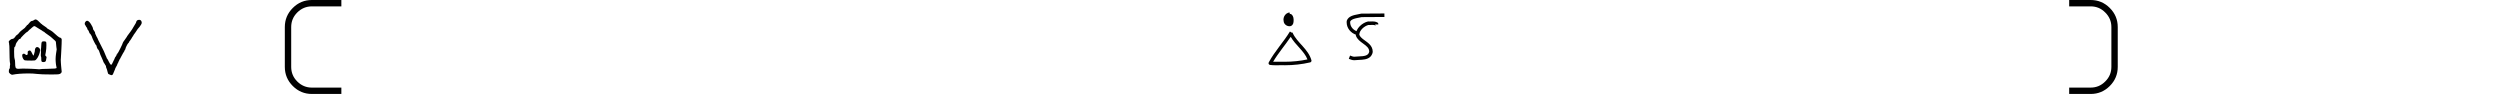
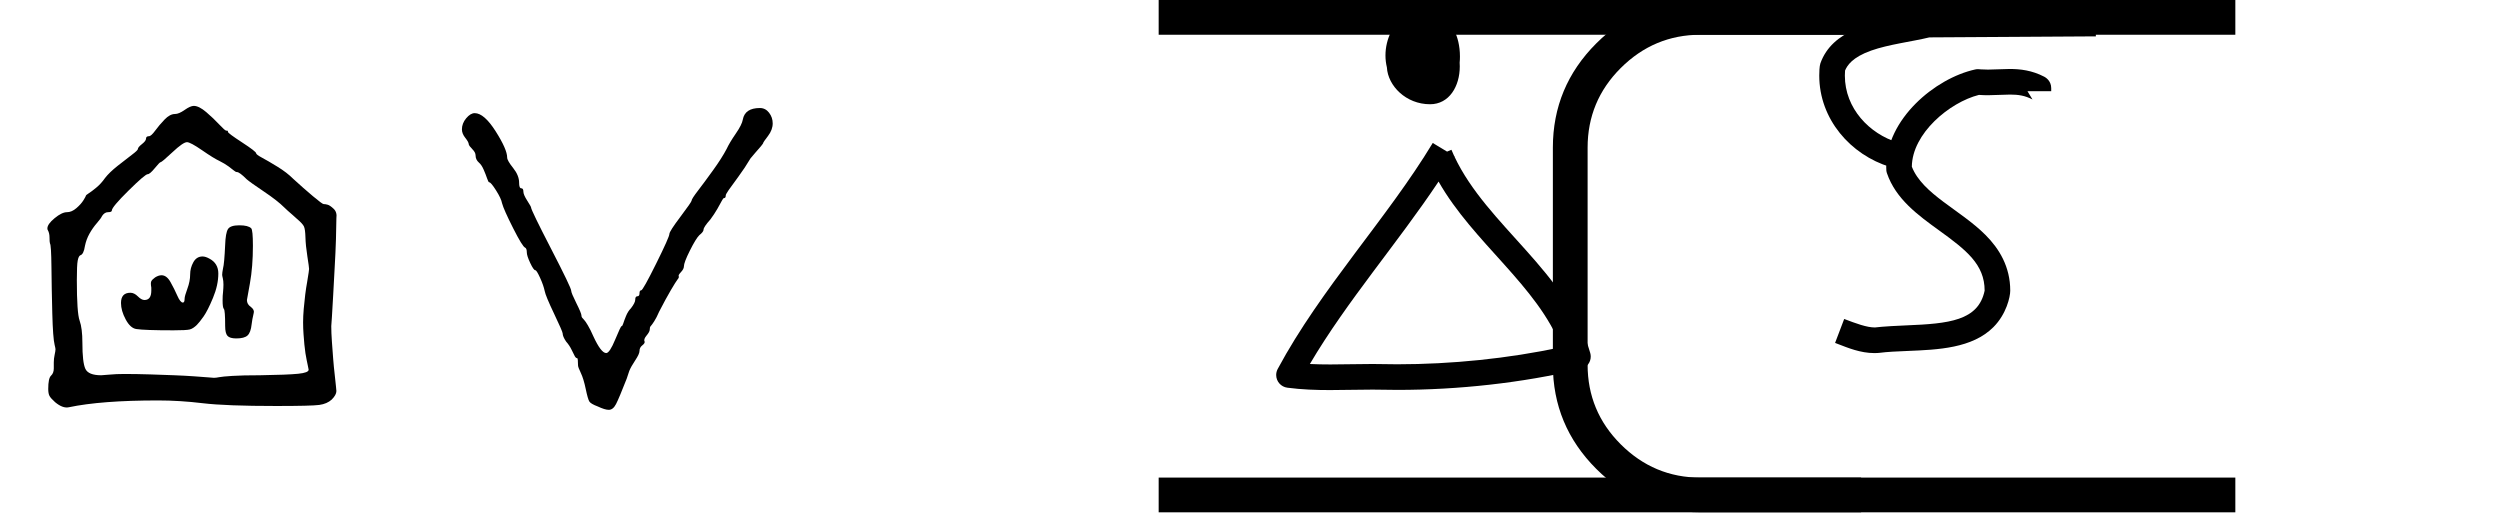
- <svg xmlns="http://www.w3.org/2000/svg" version="1.1" width="26606" height="1000" viewBox="0 0 26606 1000">
+ <svg xmlns="http://www.w3.org/2000/svg" version="1.1" width="4880" height="1000" viewBox="0 0 4880 1000">
  <path d="M126 137Q126 137 126 151Q126 160 128.0 169.0Q130 178 130 182Q130 184 128 192Q124 208 122.5 266.0Q121 324 120.5 375.0Q120 426 117 430Q116 433 116.0 443.5Q116 454 112 461Q111 462 111 465Q111 475 128.0 489.0Q145 503 157 503Q168 503 179.0 512.5Q190 522 195.5 531.0Q201 540 201 541Q201 543 207.5 547.0Q214 551 225.5 560.5Q237 570 246 583Q256 596 275.5 611.5Q295 627 309.0 637.5Q323 648 323 651Q323 655 332.5 662.5Q342 670 342 675Q342 681 349 681Q354 681 363.5 694.0Q373 707 385.5 720.0Q398 733 410 733Q419 733 432.5 742.5Q446 752 454 752Q466 752 483.0 737.5Q500 723 513.5 708.5Q527 694 530 694Q533 694 533.5 693.5Q534 693 534 691Q534 688 567.0 666.5Q600 645 600 641Q600 638 614.0 630.5Q628 623 650.0 609.5Q672 596 687 581Q711 559 733.0 540.5Q755 522 758 522Q762 522 767.5 520.5Q773 519 781.5 511.0Q790 503 788 489Q788 472 787.0 440.0Q786 408 784.0 374.0Q782 340 780.5 309.0Q779 278 777.5 257.5Q776 237 776 236Q776 221 777.5 199.5Q779 178 780.5 159.0Q782 140 784.0 123.0Q786 106 787.0 95.0Q788 84 788 84Q788 75 777 64Q766 54 748.0 51.5Q730 49 647 49Q529 49 475.0 55.5Q421 62 370 62Q237 62 161 46Q147 43 129 58Q119 67 116.0 72.5Q113 78 113 89Q113 114 119.5 120.0Q126 126 126 137ZM291 124Q320 124 351.5 123.0Q383 122 408.5 121.0Q434 120 455.0 118.5Q476 117 488.5 116.0Q501 115 501 115Q506 115 513.5 116.5Q521 118 544.5 119.5Q568 121 609 121Q674 122 698.5 124.5Q723 127 723 134Q723 134 722.5 136.5Q722 139 721.0 144.0Q720 149 718.5 156.0Q717 163 715.5 172.5Q714 182 713.0 193.0Q712 204 711.0 217.5Q710 231 710 245Q710 259 711.5 276.5Q713 294 715.0 310.0Q717 326 719.5 339.5Q722 353 723.0 361.5Q724 370 724 370Q724 374 720.0 399.5Q716 425 715.5 444.0Q715 463 712.0 469.5Q709 476 696 487Q693 490 686.0 496.0Q679 502 674.0 506.5Q669 511 666 514Q650 530 618.0 551.5Q586 573 578 580Q561 597 555 597Q552 597 548.0 600.5Q544 604 535.0 610.5Q526 617 514 623Q501 629 473.5 648.0Q446 667 438 667Q429 667 404.0 643.5Q379 620 376 620Q374 620 362.5 606.0Q351 592 346 592Q340 592 301.0 553.5Q262 515 262 507Q262 503 253 503Q245 503 239 494Q237 489 227.0 477.5Q217 466 209.5 452.5Q202 439 199 424Q196 404 188 402Q184 400 182.0 389.5Q180 379 180 344Q180 267 186.5 249.0Q193 231 193 197Q193 151 200.0 136.0Q207 121 237 121Q241 121 256.5 122.5Q272 124 291 124Z" transform="translate(0.00,833.33) scale(0.8333,-0.8333)" fill="#000000" />
  <path d="m 432.427,-300.259 c 0,-4 2.167,-11.833 6.5,-23.5 4.333,-11.667 6.5,-22.833 6.5,-33.5 0,-10 2.5,-19.5 7.5,-28.5 5,-9 12.167,-13.5 21.5,-13.5 4.667,0 10,1.667 16,5 14,7.333 21,19 21,35 0,18 -4.167,37 -12.5,57 -8.333,20 -15.667,34.5 -22,43.5 -6.333,9 -11.5,15.5 -15.5,19.5 -6,6 -11.667,9.667 -17,11 -5.333,1.333 -18,2 -38,2 -45.333,0 -74.333,-1 -87,-3 -9.333,-1.333 -17.667,-8.833 -25,-22.5 -7.333,-13.667 -11,-26.5 -11,-38.5 0,-16 7.333,-24 22,-24 6,0 11.833,2.833 17.5,8.5 5.667,5.667 10.833,8.5 15.5,8.5 10.667,0 16,-7.333 16,-22 v -7 c -1.333,-7.333 -1.333,-12.333 0,-15 1.333,-2.667 4.333,-5.667 9,-9 5.333,-3.333 10.333,-5 15,-5 8,0 15,5.333 21,16 6,10.667 11.333,21.333 16,32 4.667,10.667 9,16 13,16 2.667,0 4,-3 4,-9 z m 95,-126 c 0.667,-18.667 2.833,-31 6.5,-37 3.667,-6 12.5,-9 26.5,-9 14,0 23.333,2.333 28,7 2.667,2.667 4,16.333 4,41 0,32.667 -2.333,62 -7,88 l -7,39 c 0,6.667 3,12 9,16 6,4.667 8.333,9.333 7,14 -2.667,11.333 -4.333,20.333 -5,27 -1.333,12.667 -4.5,21.333 -9.5,26 -5,4.667 -13.833,7 -26.5,7 -10,0 -16.833,-2 -20.5,-6 -3.667,-4 -5.5,-11.667 -5.5,-23 0,-24.667 -1,-38 -3,-40 -2,-2 -3,-8.667 -3,-20 0,-8 0.333,-14.333 1,-19 0.667,-7.333 1,-13.333 1,-18 0,-6 -0.5,-11 -1.5,-15 -1,-4 -1.5,-6.667 -1.5,-8 0,-3.333 0.667,-8.333 2,-15 2,-7.333 3.667,-25.667 5,-55 z" transform="translate(0.00,833.33) scale(0.8333,0.8333)" fill="#000000" />
  <path d="M116 735Q138 735 165.0 692.5Q192 650 192 631Q192 624 206.0 606.5Q220 589 220 572Q220 559 225.0 559.0Q230 559 230 551Q230 544 239.0 530.0Q248 516 248 514Q248 508 295.0 417.0Q342 326 342 319Q342 314 354.0 290.0Q366 266 366 261Q366 258 367.5 256.0Q369 254 372.0 251.0Q375 248 381.0 238.0Q387 228 394 212Q412 173 424 173Q432 173 445.0 204.5Q458 236 460 236Q462 236 464.0 242.5Q466 249 470.5 260.0Q475 271 482 278Q492 291 492 298Q492 306 497.0 306.0Q502 306 502.0 313.0Q502 320 506 320Q510 320 541.0 382.5Q572 445 572 452Q572 458 598.0 492.5Q624 527 624 530Q624 534 639.0 553.5Q654 573 674.5 601.5Q695 630 706 651Q713 666 727.5 687.0Q742 708 744 720Q749 747 784 747Q797 747 805.5 736.0Q814 725 814 711Q814 696 803.0 681.5Q792 667 792 666Q792 664 786.5 657.5Q781 651 773.0 642.0Q765 633 762 629Q749 607 733.5 586.0Q718 565 711.0 555.0Q704 545 704 542Q704 536 700 536Q698 536 695.0 530.0Q692 524 684.5 511.0Q677 498 668 486Q652 468 652 462Q652 457 642 449Q634 441 620.0 413.0Q606 385 606 376Q606 370 599.0 362.5Q592 355 594 353Q594 352 594 350Q594 349 590.5 344.5Q587 340 575.5 320.5Q564 301 548 270Q542 256 536.5 247.5Q531 239 529.0 237.0Q527 235 526.5 233.0Q526 231 526 228Q526 223 518.5 214.0Q511 205 514 200Q515 196 508.5 191.0Q502 186 502 178Q502 171 492.0 156.0Q482 141 478 131Q476 125 472 113Q454 67 447.0 53.5Q440 40 430 40Q421 40 404 48Q388 54 384.5 59.5Q381 65 376 89Q371 113 364.5 126.5Q358 140 358 144Q358 161 356 161Q353 161 350.5 165.5Q348 170 343.0 180.5Q338 191 330 200Q322 212 322 219Q322 223 302.0 265.0Q282 307 280 318Q277 332 269.0 349.5Q261 367 258 367Q254 367 246.0 384.0Q238 401 238 409Q238 418 234 420Q228 422 206.0 465.5Q184 509 180 524Q178 535 166.0 554.0Q154 573 150 573Q148 573 145.0 582.0Q142 591 137.0 602.5Q132 614 126 619Q118 626 118 636Q118 643 110.5 650.5Q103 658 102 662Q102 667 94.0 677.0Q86 687 86 697Q86 711 96.0 723.0Q106 735 116 735Z" transform="translate(830.00,833.33) scale(0.8333,-0.8333)" fill="#000000" />
  <path d="M 24.638,12.488 H 20.722 q -1.482,0 -2.54,-1.058 -1.058,-1.058 -1.058,-2.54 V 3.598 q 0,-1.482 1.058,-2.54 Q 19.241,4e-6 20.722,4e-6 h 3.916 V 0.847 H 20.722 q -1.132,0 -1.947,0.815 -0.804,0.804 -0.804,1.937 v 5.292 q 0,1.132 0.804,1.937 0.815,0.815 1.947,0.815 h 3.916 z" transform="translate(1660.00,0.00) scale(80.0747,80.0747)" fill="#000000" />
-   <path d="M 75.015,0.847 V 4e-6 h 13.123 v 0.847 z m 0,11.642 v -0.847 h 13.123 v 0.847 z" transform="translate(13268.47,0.00) scale(954.9133,80.0747)" fill="#000000" />
-   <path d="m 87.715,4e-6 h 2.857 q 1.482,0 2.54,1.058 1.058,1.058 1.058,2.54 v 5.292 q 0,1.482 -1.058,2.54 -1.058,1.058 -2.54,1.058 h -2.857 v -0.847 h 2.857 q 1.132,0 1.937,-0.815 0.815,-0.804 0.815,-1.937 V 3.598 q 0,-1.132 -0.815,-1.937 -0.804,-0.815 -1.937,-0.815 h -2.857 z" transform="translate(14997.28,0.00) scale(80.0747,80.0747)" fill="#000000" />
-   <path d="M 478.60,155.05 L 490.39,124.73 L 508.13,67.56 C 508.13,67.56 555.89,82.38 555.87,82.44 C 537.61,141.27 537.61,141.27 537.30,142.08 L 523.30,178.08 C 521.40,182.95 521.40,182.95 507.68,196.68 L 472.32,161.32 L 478.60,155.05  Z M 461.00,47.00 L 511.00,47.00 L 511.00,59.00 C 511.00,61.02 511.00,61.02 500.88,123.71 L 498.96,158.40 L 449.04,155.62 C 451.12,118.29 451.12,118.29 451.33,116.99 L 461.00,56.98 L 461.00,47.00  Z M 562.37,129.59 C 562.37,168.42 541.80,203.48 504.34,203.48 C 457.22,203.48 422.03,167.43 420.10,131.54 C 418.20,123.70 417.31,115.86 417.31,108.15 C 417.31,75.57 433.17,45.44 455.80,26.84 C 455.84,25.68 455.87,25.02 455.87,25.02 L 458.00,25.09 C 471.42,14.70 487.79,7.71 506.07,7.02 L 506.81,26.78 C 518.12,27.17 525.86,27.43 538.13,39.71 C 543.11,44.69 562.69,67.03 562.69,110.58 C 562.69,114.54 562.50,118.47 562.11,122.33 C 562.28,124.71 562.37,127.13 562.37,129.59  Z M 512.00,122.00 C 512.00,118.86 512.63,117.38 512.63,111.28 C 512.63,98.56 509.72,84.93 504.08,76.70 L 478.03,75.80 C 471.40,85.23 467.42,97.04 467.42,108.69 C 467.42,118.90 470.00,121.32 469.99,128.10 C 469.99,140.27 488.52,152.83 499.42,153.01 C 502.46,153.06 504.00,153.60 505.06,153.60 C 506.61,153.60 512.33,144.59 512.33,128.93 C 512.33,127.53 512.00,122.07 512.00,122.00  Z M 392.18,710.51 C 394.59,710.51 440.05,711.08 440.54,711.08 C 545.86,711.08 656.56,700.02 760.54,677.69 C 713.81,557.34 588.95,474.11 520.96,354.41 C 441.54,473.78 341.82,588.03 269.78,710.52 C 282.93,711.18 296.19,711.41 309.68,711.41 C 336.82,711.41 363.77,710.51 392.18,710.51  Z M 392.24,760.51 C 363.89,760.51 336.11,761.42 309.05,761.42 C 281.74,761.42 254.16,760.50 225.73,756.78 C 213.35,755.16 204.00,744.61 204.00,732.00 C 204.00,727.93 204.99,723.86 206.97,720.18 C 291.31,563.03 421.08,425.84 509.59,279.08 L 537.54,295.93 L 546.08,292.38 C 547.74,296.37 549.48,300.32 551.30,304.23 L 552.42,304.90 C 552.27,305.15 552.12,305.40 551.97,305.65 C 616.04,441.50 772.25,529.99 817.06,689.20 C 817.68,691.42 818.00,693.71 818.00,696.00 C 818.00,707.71 809.92,717.69 798.78,720.32 C 683.01,747.68 558.80,761.07 440.63,761.07 C 440.15,761.07 393.01,760.51 392.24,760.51 Z" transform="translate(13348.47,127.80) scale(0.7444,0.7444)" fill="#000000" />
-   <path d="M 263.20,147.66 C 263.20,211.90 311.50,261.37 366.33,278.10 C 366.33,278.10 351.73,325.92 351.67,325.90 C 274.13,302.24 213.22,232.48 213.22,147.57 C 213.22,141.74 213.46,129.20 215.45,123.60 C 238.60,58.47 315.71,43.96 377.90,32.25 C 392.95,29.42 407.02,26.75 418.85,23.77 C 420.82,23.27 422.83,23.02 424.85,23.01 L 752.85,21.01 L 753.15,70.99 L 428.14,72.98 C 393.59,81.37 348.87,86.55 314.49,98.75 C 277.38,111.93 267.59,128.15 263.58,137.72 C 263.33,141.07 263.20,144.38 263.20,147.66  Z M 542.52,135.87 C 542.94,135.87 584.45,134.64 584.74,134.64 C 605.27,134.64 628.28,137.16 652.57,149.83 C 654.87,151.03 666.00,157.59 666.00,172.00 L 666.00,178.00 L 619.64,178.00 L 629.43,194.17 C 614.66,186.46 601.63,184.61 585.72,184.61 C 585.29,184.61 545.13,185.88 542.64,185.88 C 536.98,185.88 531.05,185.71 524.87,185.25 C 467.43,199.78 394.55,260.59 393.93,325.38 C 414.96,379.12 488.04,408.98 537.68,458.62 C 564.56,485.50 586.02,520.64 586.02,567.44 C 586.02,579.35 578.60,613.12 553.16,638.56 C 511.82,679.90 445.48,682.62 385.37,685.08 C 365.18,685.90 346.18,686.73 330.22,688.79 C 329.11,688.93 325.42,689.23 320.82,689.23 C 293.47,689.23 268.84,678.85 249.93,671.60 C 247.93,670.83 245.98,670.08 244.11,669.37 C 244.11,669.37 261.84,622.61 261.89,622.63 C 284.84,631.33 305.59,639.20 321.90,639.20 C 322.51,639.20 336.22,637.06 383.31,635.13 C 465.86,631.75 523.68,626.30 536.03,567.38 C 536.03,567.34 536.03,567.29 536.03,567.24 C 536.03,516.08 500.02,487.99 447.25,449.83 C 406.13,420.09 362.68,388.66 345.36,338.13 C 344.12,334.52 343.93,331.80 343.93,325.97 C 343.93,232.87 438.85,152.93 517.60,135.59 C 519.37,135.20 521.19,135.00 523.00,135.00 C 523.20,135.00 533.14,135.87 542.52,135.87 Z" transform="translate(14172.88,127.80) scale(0.7444,0.7444)" fill="#000000" />
+   <path d="M 75.015,0.847 V 4e-6 h 13.123 v 0.847 z m 0,11.642 v -0.847 h 13.123 v 0.847 z" transform="translate(-3745.08,0.00) scale(80.0747,80.0747)" fill="#000000" />
+   <path d="M 75.015,0.847 V 4e-6 h 13.123 v 0.847 z m 0,11.642 v -0.847 h 13.123 v 0.847 z" transform="translate(-2694.24,0.00) scale(80.0747,80.0747)" fill="#000000" />
+   <path d="m 87.715,4e-6 h 2.857 q 1.482,0 2.54,1.058 1.058,1.058 1.058,2.54 v 5.292 q 0,1.482 -1.058,2.54 -1.058,1.058 -2.54,1.058 h -2.857 v -0.847 h 2.857 q 1.132,0 1.937,-0.815 0.815,-0.804 0.815,-1.937 V 3.598 q 0,-1.132 -0.815,-1.937 -0.804,-0.815 -1.937,-0.815 h -2.857 z" transform="translate(4363.39,0.00) scale(80.0747,80.0747)" fill="#000000" />
+   <path d="M 478.60,155.05 L 490.39,124.73 L 508.13,67.56 C 508.13,67.56 555.89,82.38 555.87,82.44 C 537.61,141.27 537.61,141.27 537.30,142.08 L 523.30,178.08 C 521.40,182.95 521.40,182.95 507.68,196.68 L 472.32,161.32 L 478.60,155.05  Z M 461.00,47.00 L 511.00,47.00 L 511.00,59.00 C 511.00,61.02 511.00,61.02 500.88,123.71 L 498.96,158.40 L 449.04,155.62 C 451.12,118.29 451.12,118.29 451.33,116.99 L 461.00,56.98 L 461.00,47.00  Z M 562.37,129.59 C 562.37,168.42 541.80,203.48 504.34,203.48 C 457.22,203.48 422.03,167.43 420.10,131.54 C 418.20,123.70 417.31,115.86 417.31,108.15 C 417.31,75.57 433.17,45.44 455.80,26.84 C 455.84,25.68 455.87,25.02 455.87,25.02 L 458.00,25.09 C 471.42,14.70 487.79,7.71 506.07,7.02 L 506.81,26.78 C 518.12,27.17 525.86,27.43 538.13,39.71 C 543.11,44.69 562.69,67.03 562.69,110.58 C 562.69,114.54 562.50,118.47 562.11,122.33 C 562.28,124.71 562.37,127.13 562.37,129.59  Z M 512.00,122.00 C 512.00,118.86 512.63,117.38 512.63,111.28 C 512.63,98.56 509.72,84.93 504.08,76.70 L 478.03,75.80 C 471.40,85.23 467.42,97.04 467.42,108.69 C 467.42,118.90 470.00,121.32 469.99,128.10 C 469.99,140.27 488.52,152.83 499.42,153.01 C 502.46,153.06 504.00,153.60 505.06,153.60 C 506.61,153.60 512.33,144.59 512.33,128.93 C 512.33,127.53 512.00,122.07 512.00,122.00  Z M 392.18,710.51 C 394.59,710.51 440.05,711.08 440.54,711.08 C 545.86,711.08 656.56,700.02 760.54,677.69 C 713.81,557.34 588.95,474.11 520.96,354.41 C 441.54,473.78 341.82,588.03 269.78,710.52 C 282.93,711.18 296.19,711.41 309.68,711.41 C 336.82,711.41 363.77,710.51 392.18,710.51  Z M 392.24,760.51 C 363.89,760.51 336.11,761.42 309.05,761.42 C 281.74,761.42 254.16,760.50 225.73,756.78 C 213.35,755.16 204.00,744.61 204.00,732.00 C 204.00,727.93 204.99,723.86 206.97,720.18 C 291.31,563.03 421.08,425.84 509.59,279.08 L 537.54,295.93 L 546.08,292.38 C 547.74,296.37 549.48,300.32 551.30,304.23 L 552.42,304.90 C 552.27,305.15 552.12,305.40 551.97,305.65 C 616.04,441.50 772.25,529.99 817.06,689.20 C 817.68,691.42 818.00,693.71 818.00,696.00 C 818.00,707.71 809.92,717.69 798.78,720.32 C 683.01,747.68 558.80,761.07 440.63,761.07 C 440.15,761.07 393.01,760.51 392.24,760.51 Z" transform="translate(2287.12,0.00) scale(1,1)" fill="#000000" />
+   <path d="M 263.20,147.66 C 263.20,211.90 311.50,261.37 366.33,278.10 C 366.33,278.10 351.73,325.92 351.67,325.90 C 274.13,302.24 213.22,232.48 213.22,147.57 C 213.22,141.74 213.46,129.20 215.45,123.60 C 238.60,58.47 315.71,43.96 377.90,32.25 C 392.95,29.42 407.02,26.75 418.85,23.77 C 420.82,23.27 422.83,23.02 424.85,23.01 L 752.85,21.01 L 753.15,70.99 L 428.14,72.98 C 393.59,81.37 348.87,86.55 314.49,98.75 C 277.38,111.93 267.59,128.15 263.58,137.72 C 263.33,141.07 263.20,144.38 263.20,147.66  Z M 542.52,135.87 C 542.94,135.87 584.45,134.64 584.74,134.64 C 605.27,134.64 628.28,137.16 652.57,149.83 C 654.87,151.03 666.00,157.59 666.00,172.00 L 666.00,178.00 L 619.64,178.00 L 629.43,194.17 C 614.66,186.46 601.63,184.61 585.72,184.61 C 585.29,184.61 545.13,185.88 542.64,185.88 C 536.98,185.88 531.05,185.71 524.87,185.25 C 467.43,199.78 394.55,260.59 393.93,325.38 C 414.96,379.12 488.04,408.98 537.68,458.62 C 564.56,485.50 586.02,520.64 586.02,567.44 C 586.02,579.35 578.60,613.12 553.16,638.56 C 511.82,679.90 445.48,682.62 385.37,685.08 C 365.18,685.90 346.18,686.73 330.22,688.79 C 329.11,688.93 325.42,689.23 320.82,689.23 C 293.47,689.23 268.84,678.85 249.93,671.60 C 247.93,670.83 245.98,670.08 244.11,669.37 C 244.11,669.37 261.84,622.61 261.89,622.63 C 284.84,631.33 305.59,639.20 321.90,639.20 C 322.51,639.20 336.22,637.06 383.31,635.13 C 465.86,631.75 523.68,626.30 536.03,567.38 C 536.03,567.34 536.03,567.29 536.03,567.24 C 536.03,516.08 500.02,487.99 447.25,449.83 C 406.13,420.09 362.68,388.66 345.36,338.13 C 344.12,334.52 343.93,331.80 343.93,325.97 C 343.93,232.87 438.85,152.93 517.60,135.59 C 519.37,135.20 521.19,135.00 523.00,135.00 C 523.20,135.00 533.14,135.87 542.52,135.87 Z" transform="translate(3337.97,0.00) scale(1,1)" fill="#000000" />
</svg>
